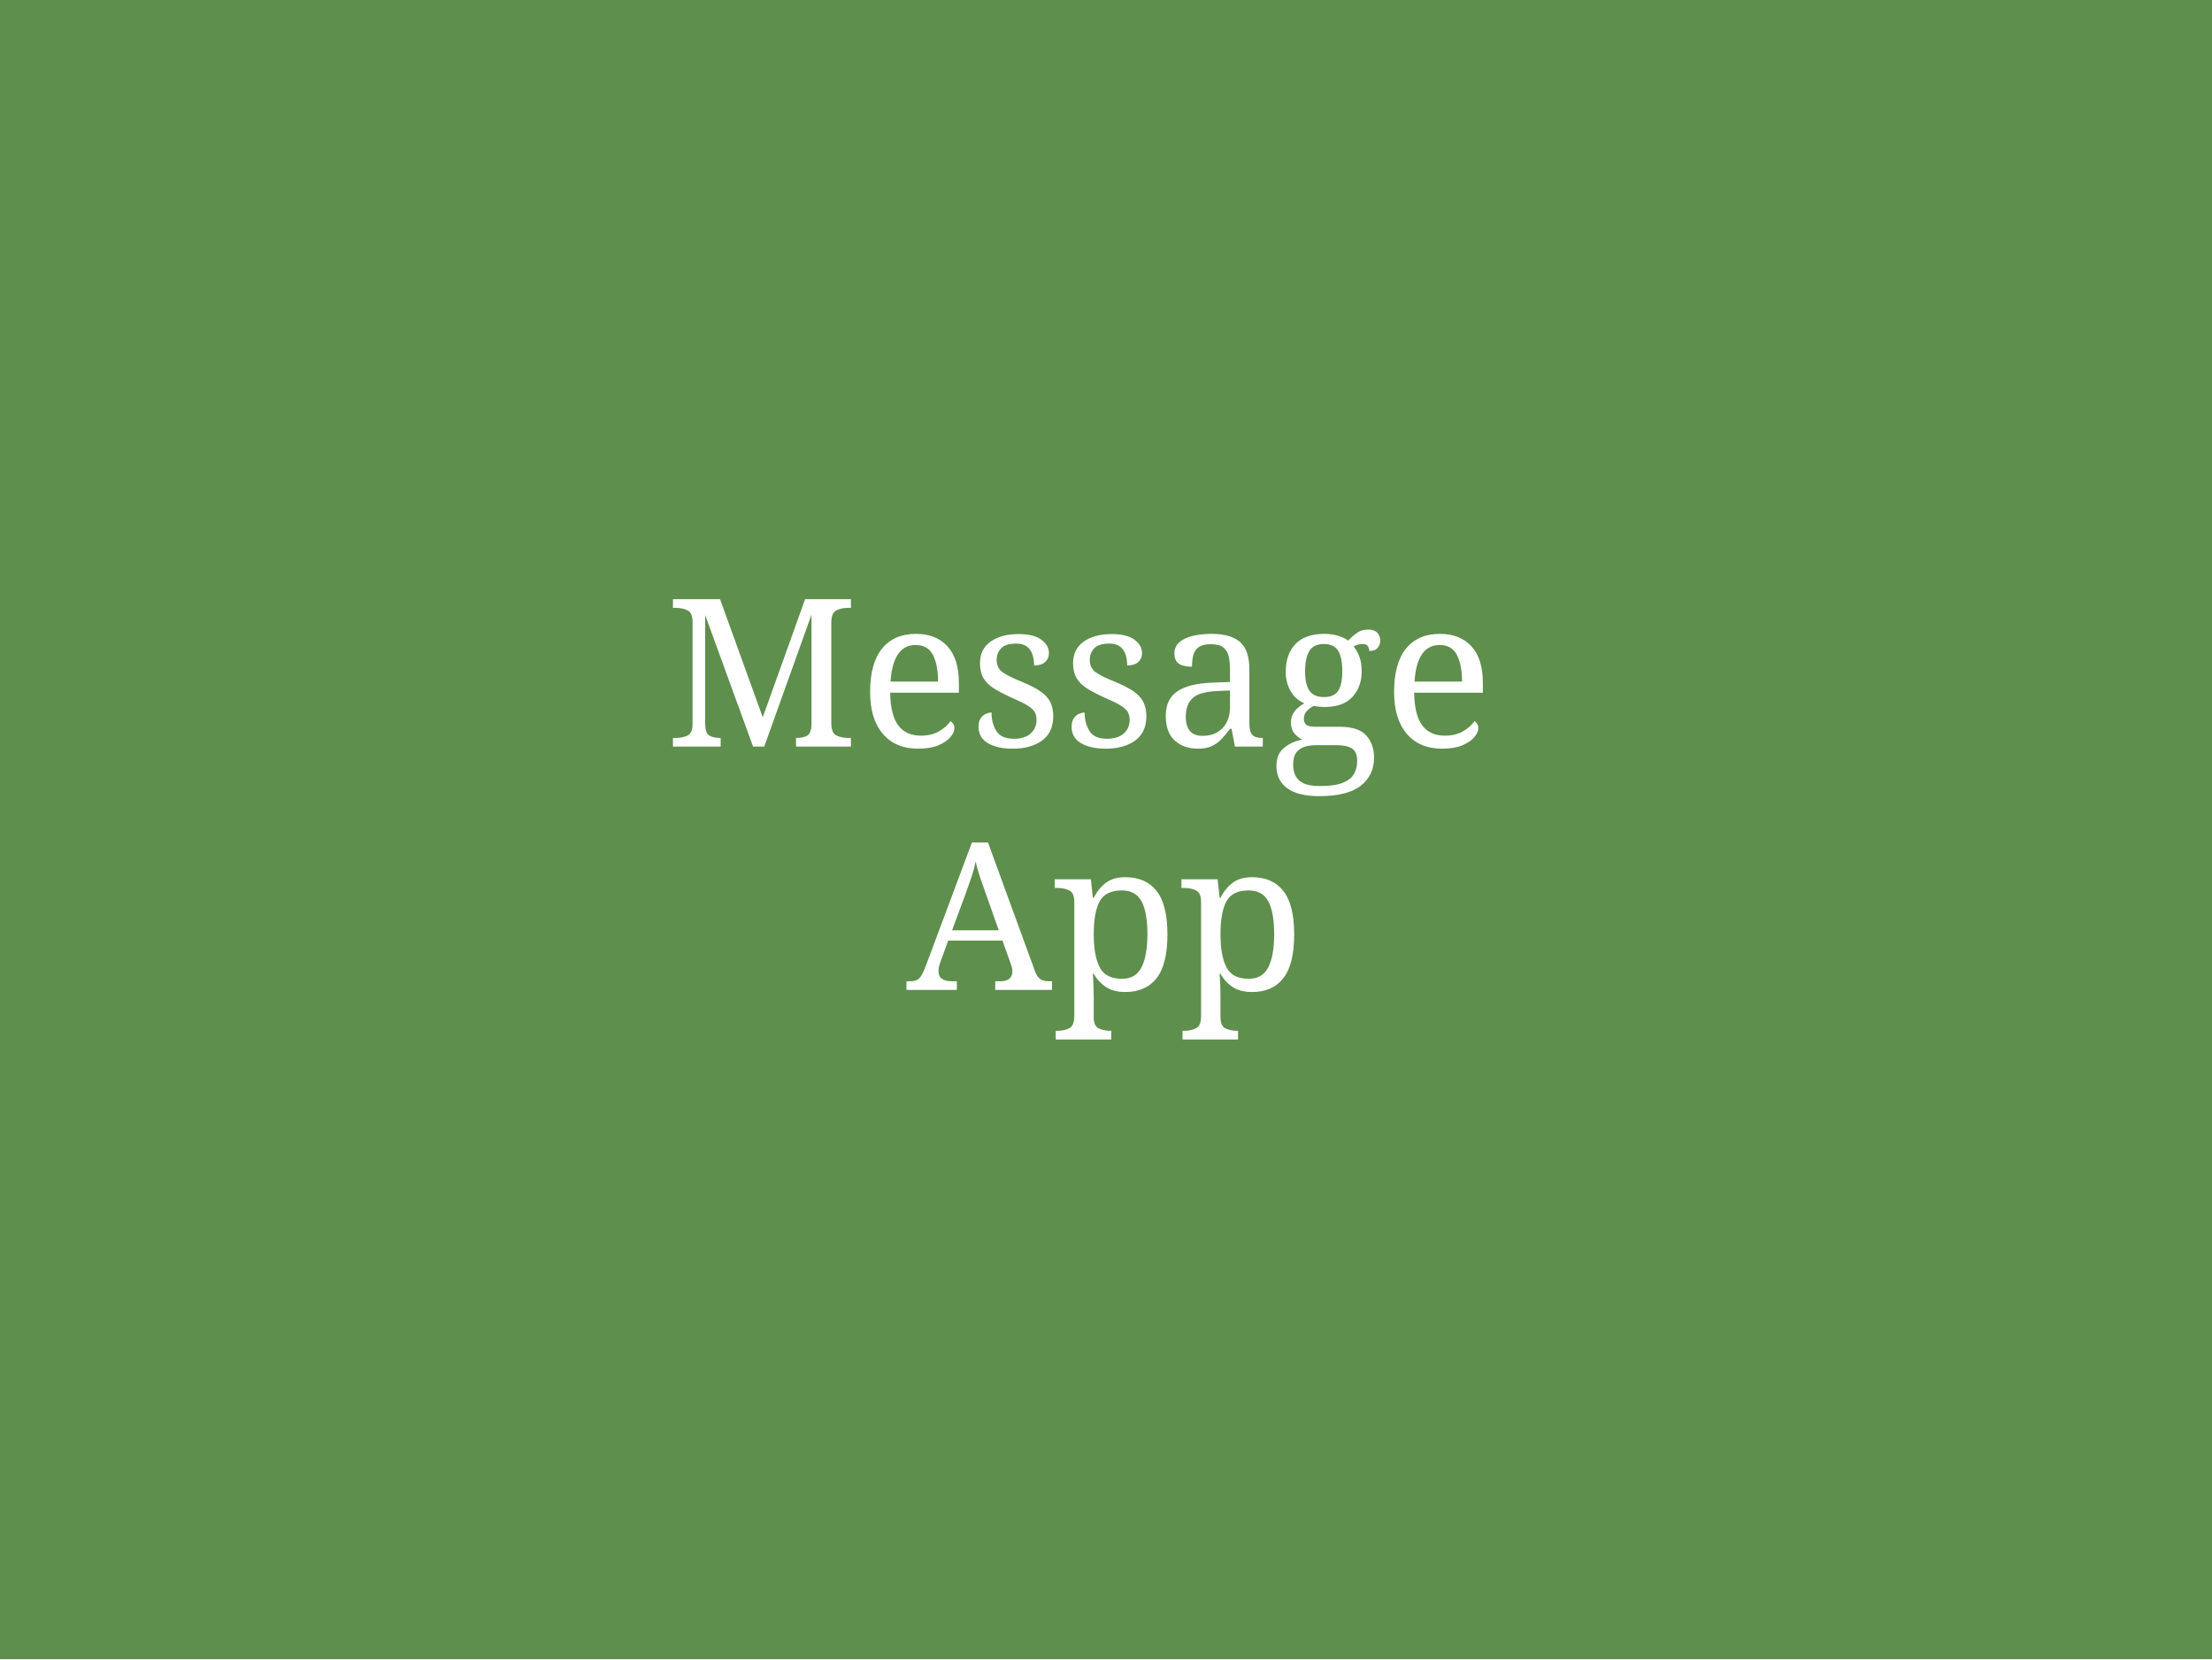
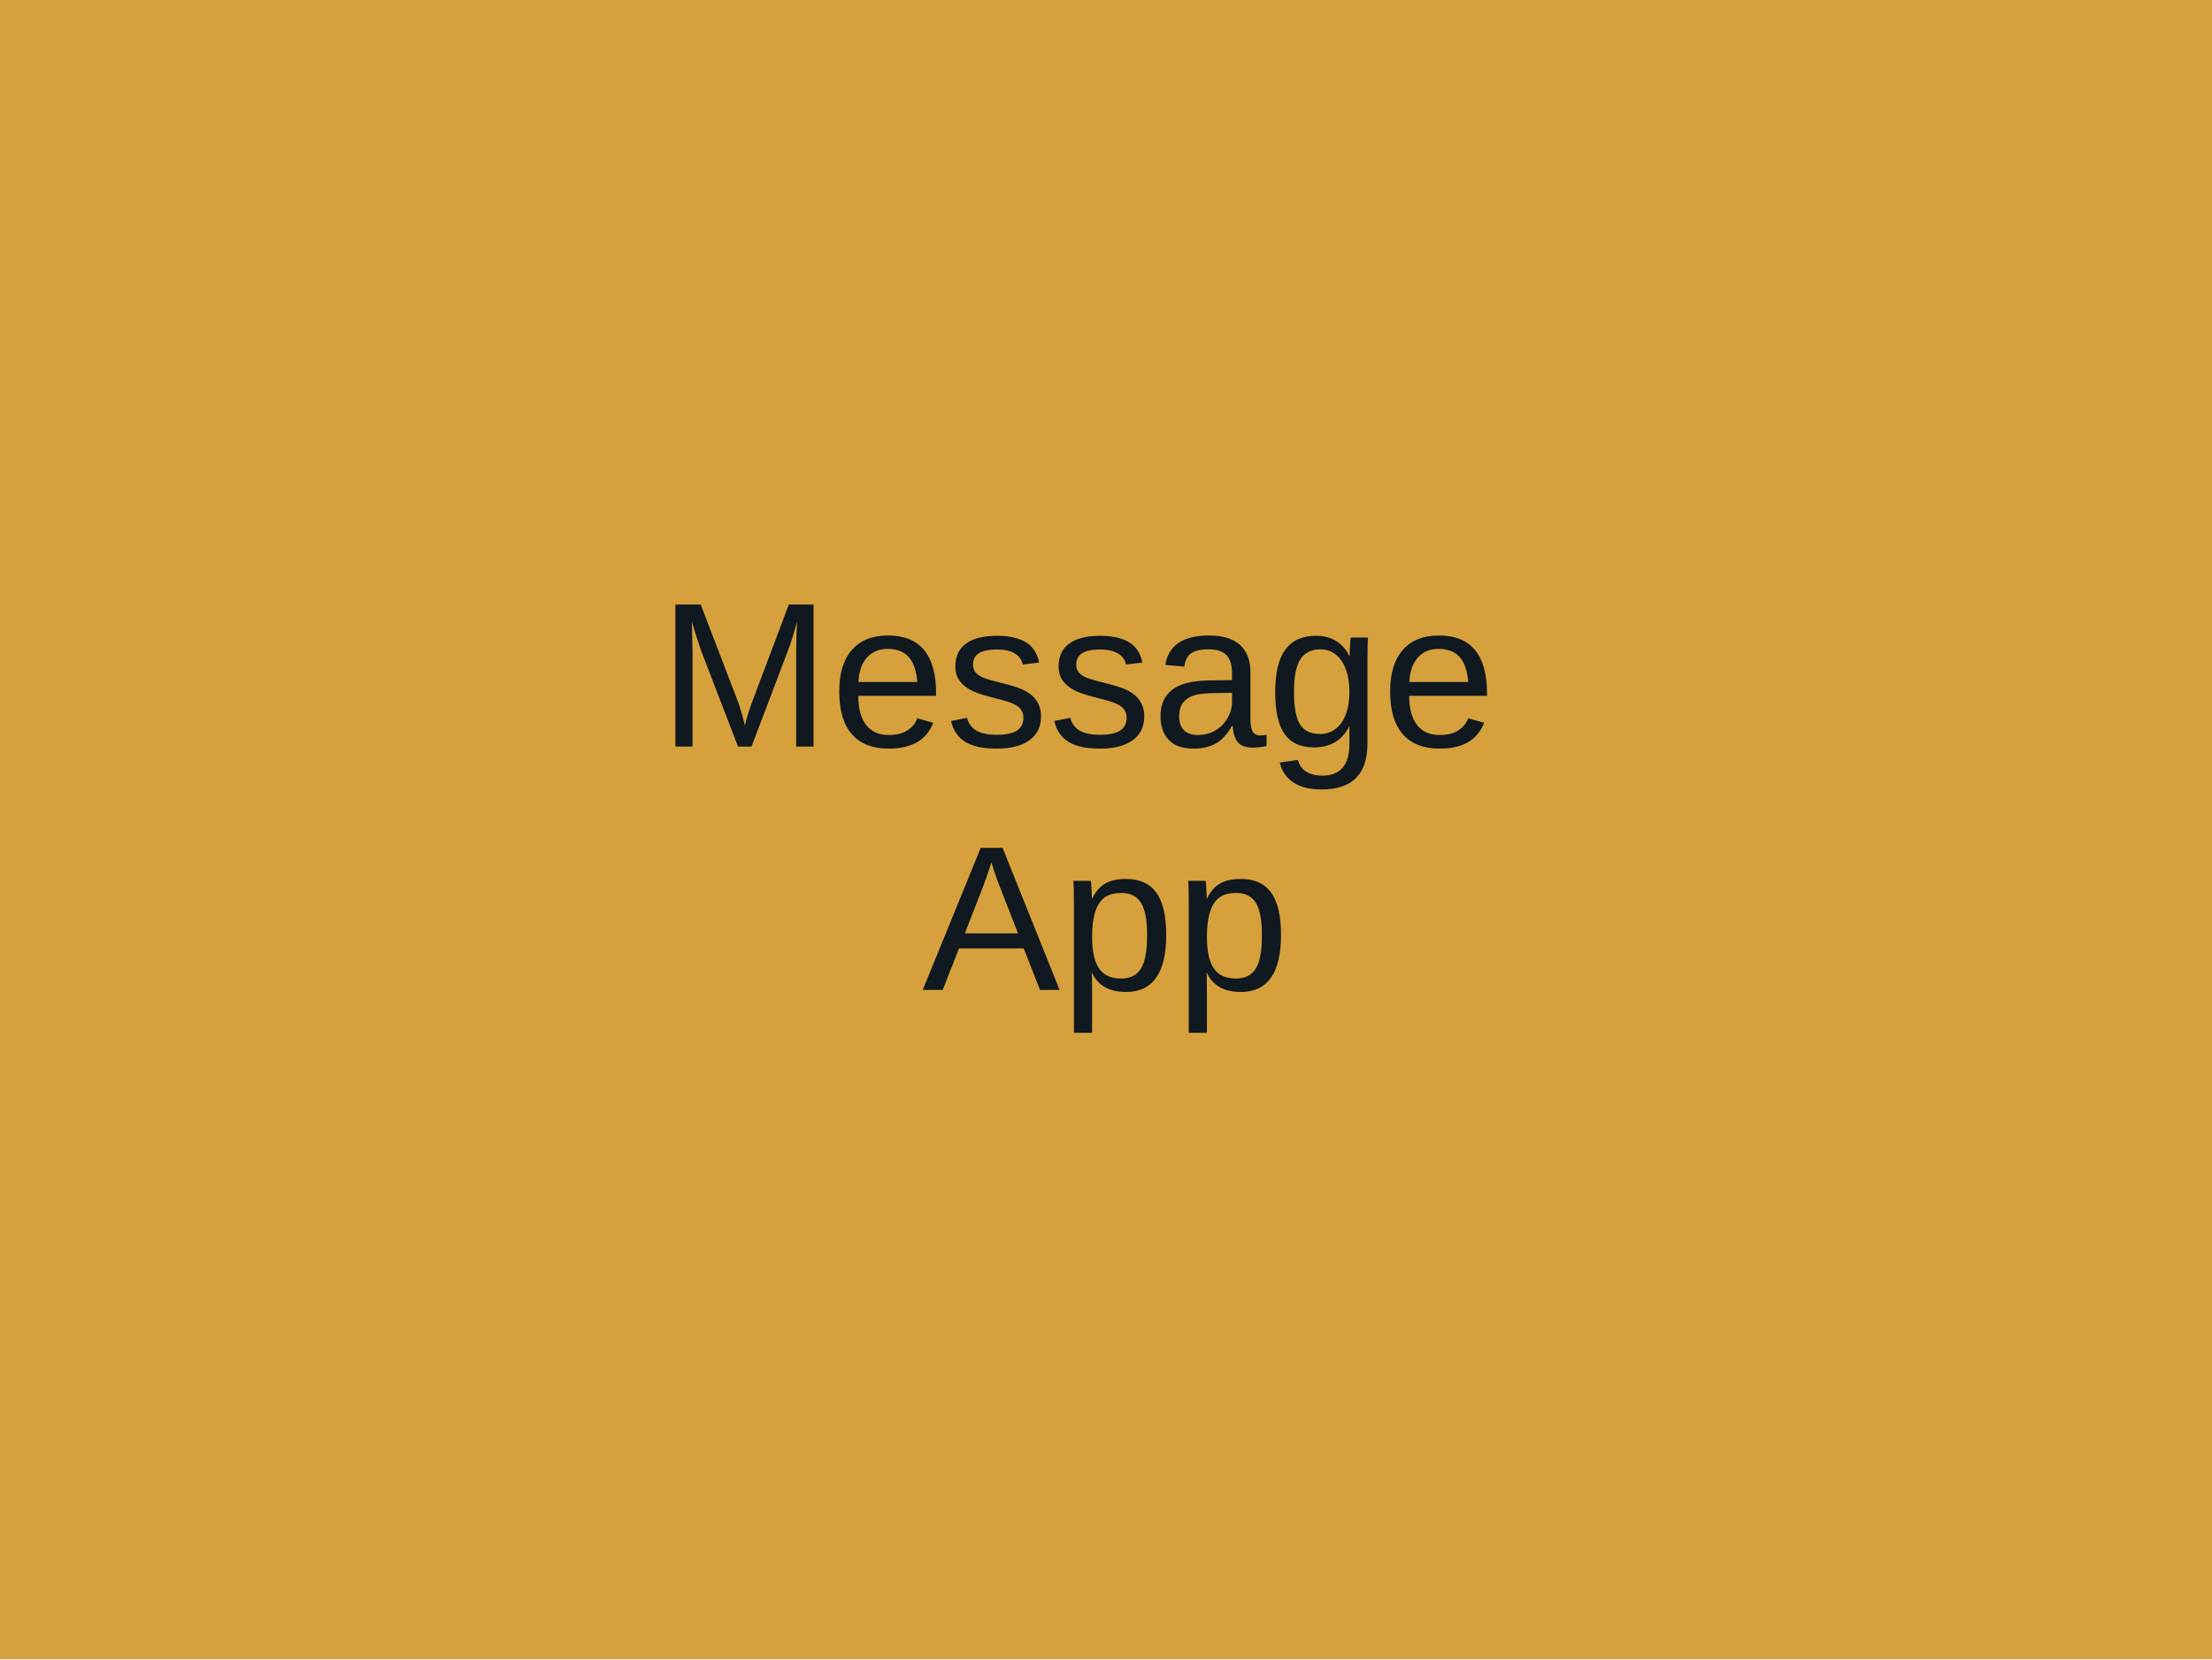
<svg xmlns="http://www.w3.org/2000/svg" viewBox="0 0 1200 900" role="img" aria-labelledby="title">
-   <rect width="1200" height="900" fill="#5E8F4D" />
-   <text x="600" y="405" fill="#FFFFFF" font-family="Playfair Display, Georgia, serif" font-size="112" text-anchor="middle">
+   <rect width="1200" height="900" fill="#D6A13C" />
+   <text x="600" y="405" fill="#101820" font-family="Space Grotesk, Arial, sans-serif" font-size="112" font-weight="500" text-anchor="middle">
    <tspan x="600">Message</tspan>
    <tspan x="600" dy="132">App</tspan>
  </text>
</svg>
